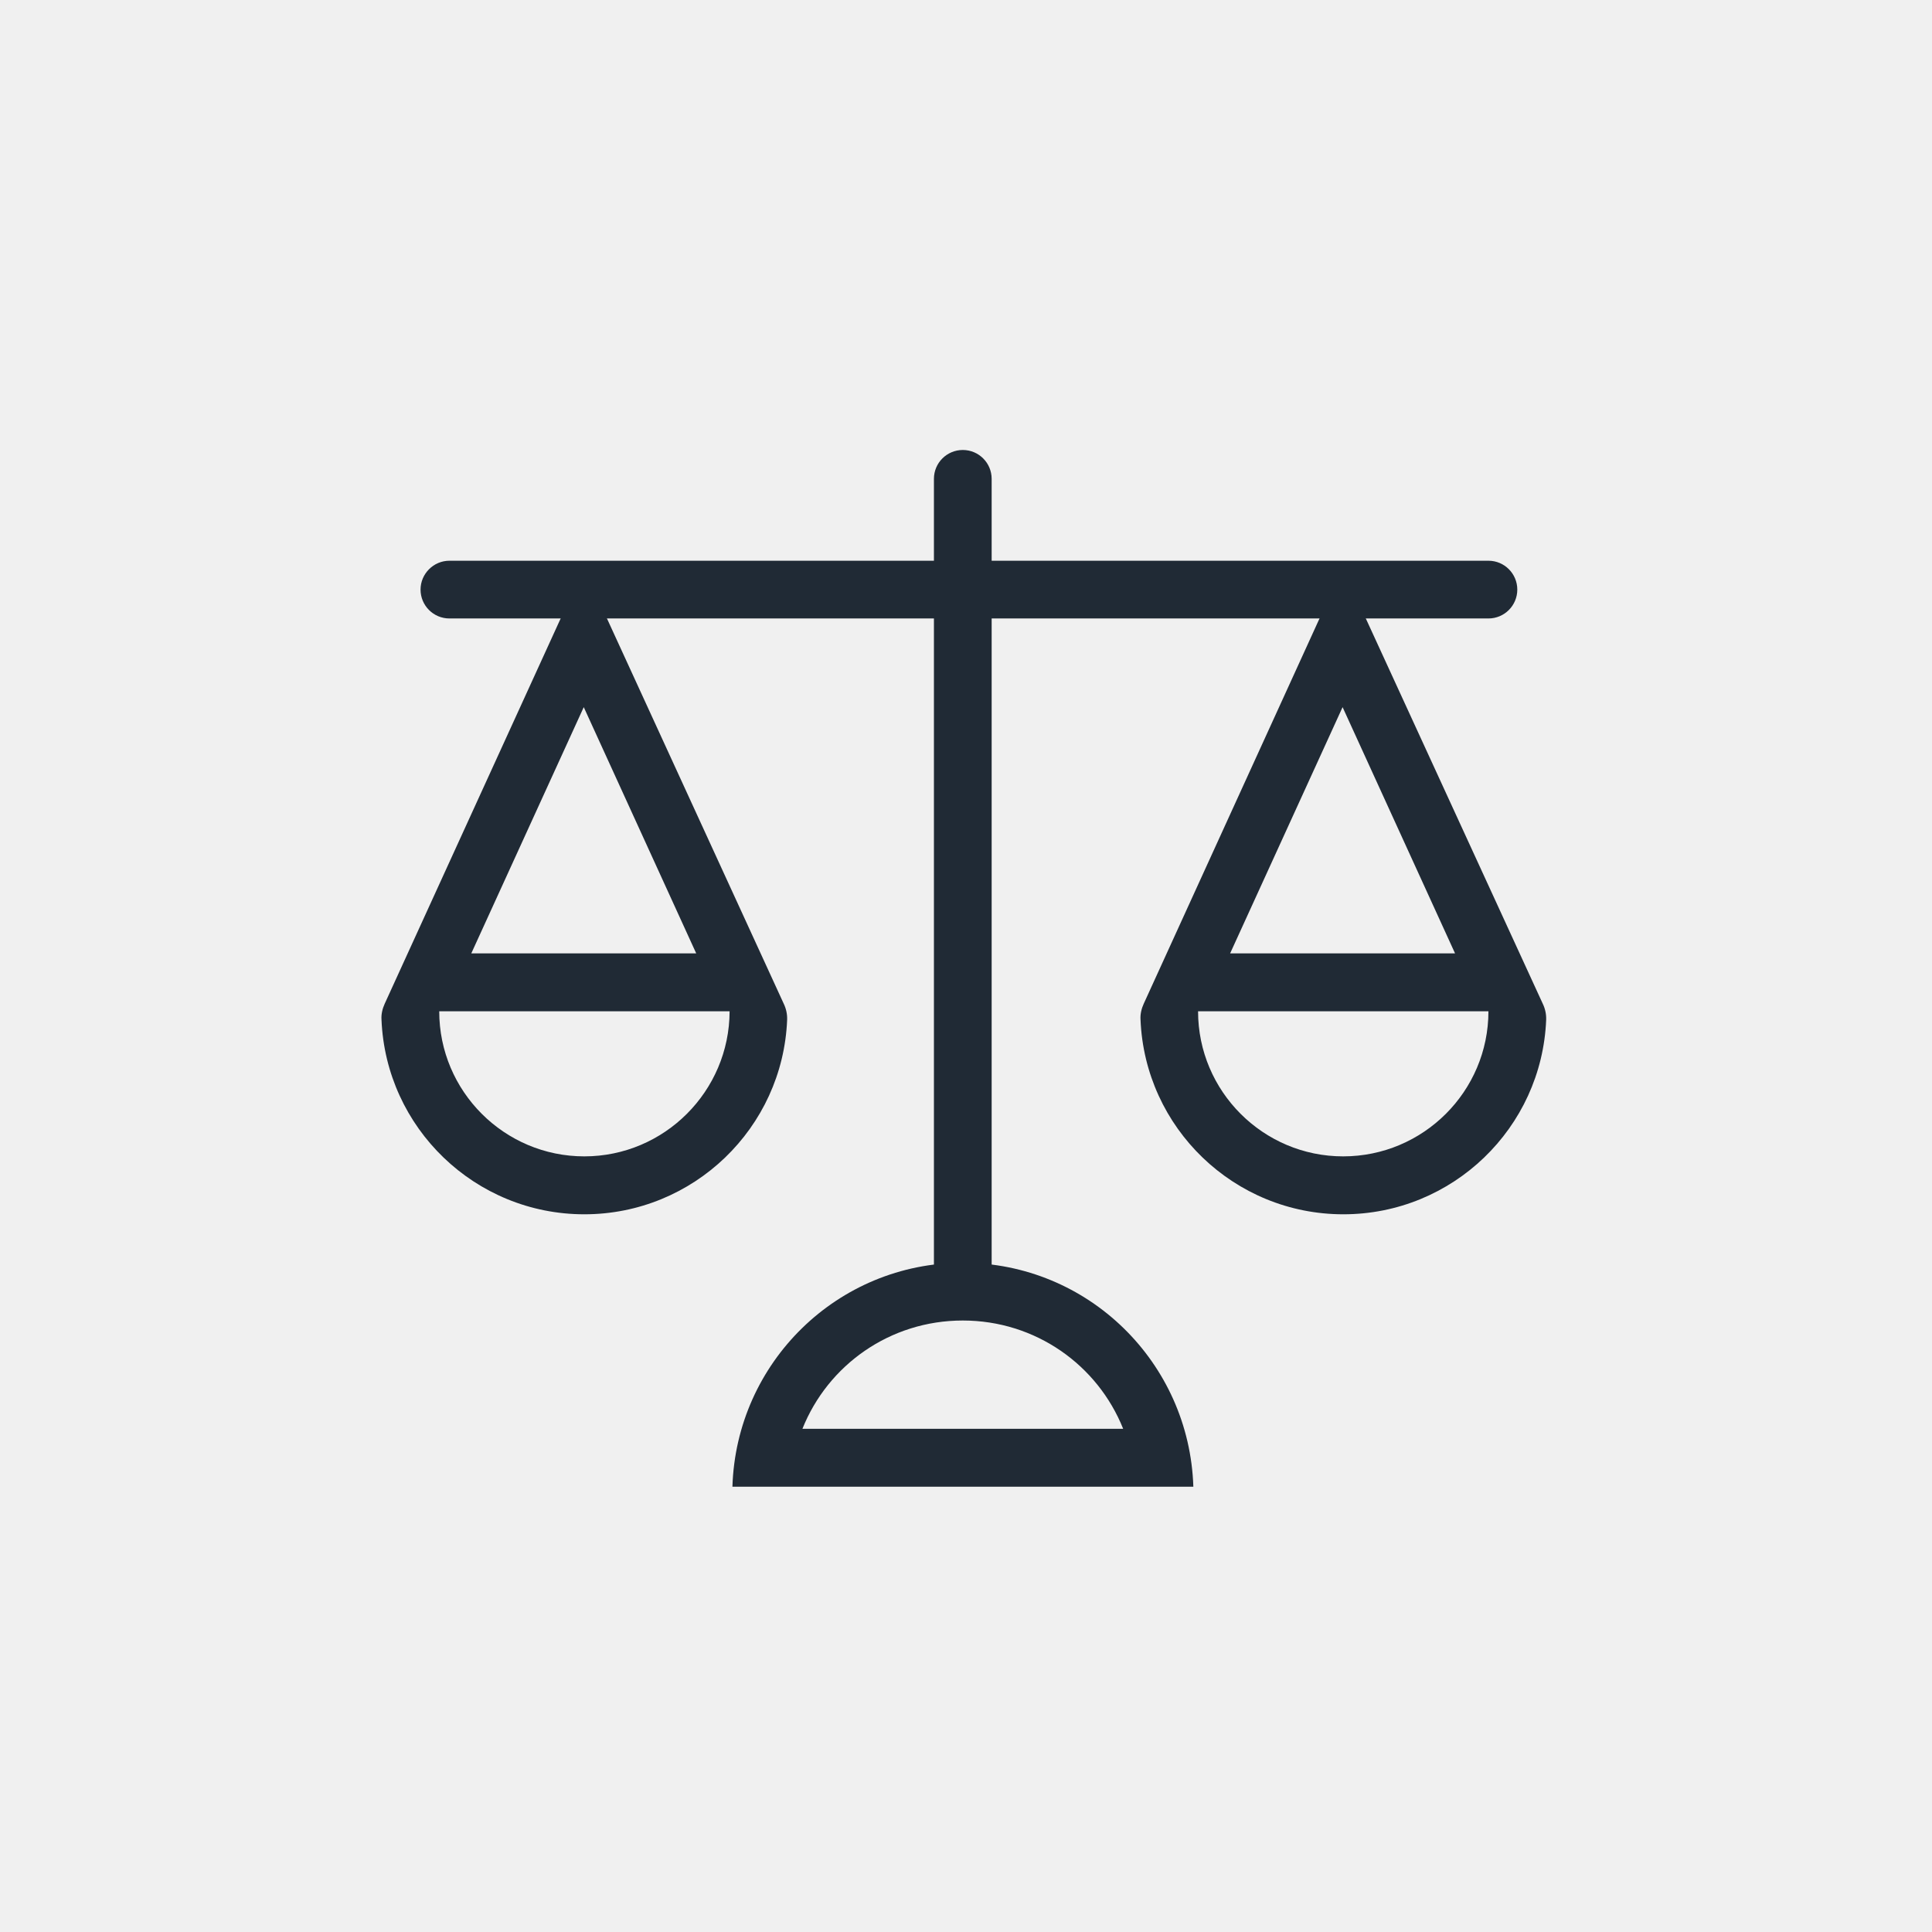
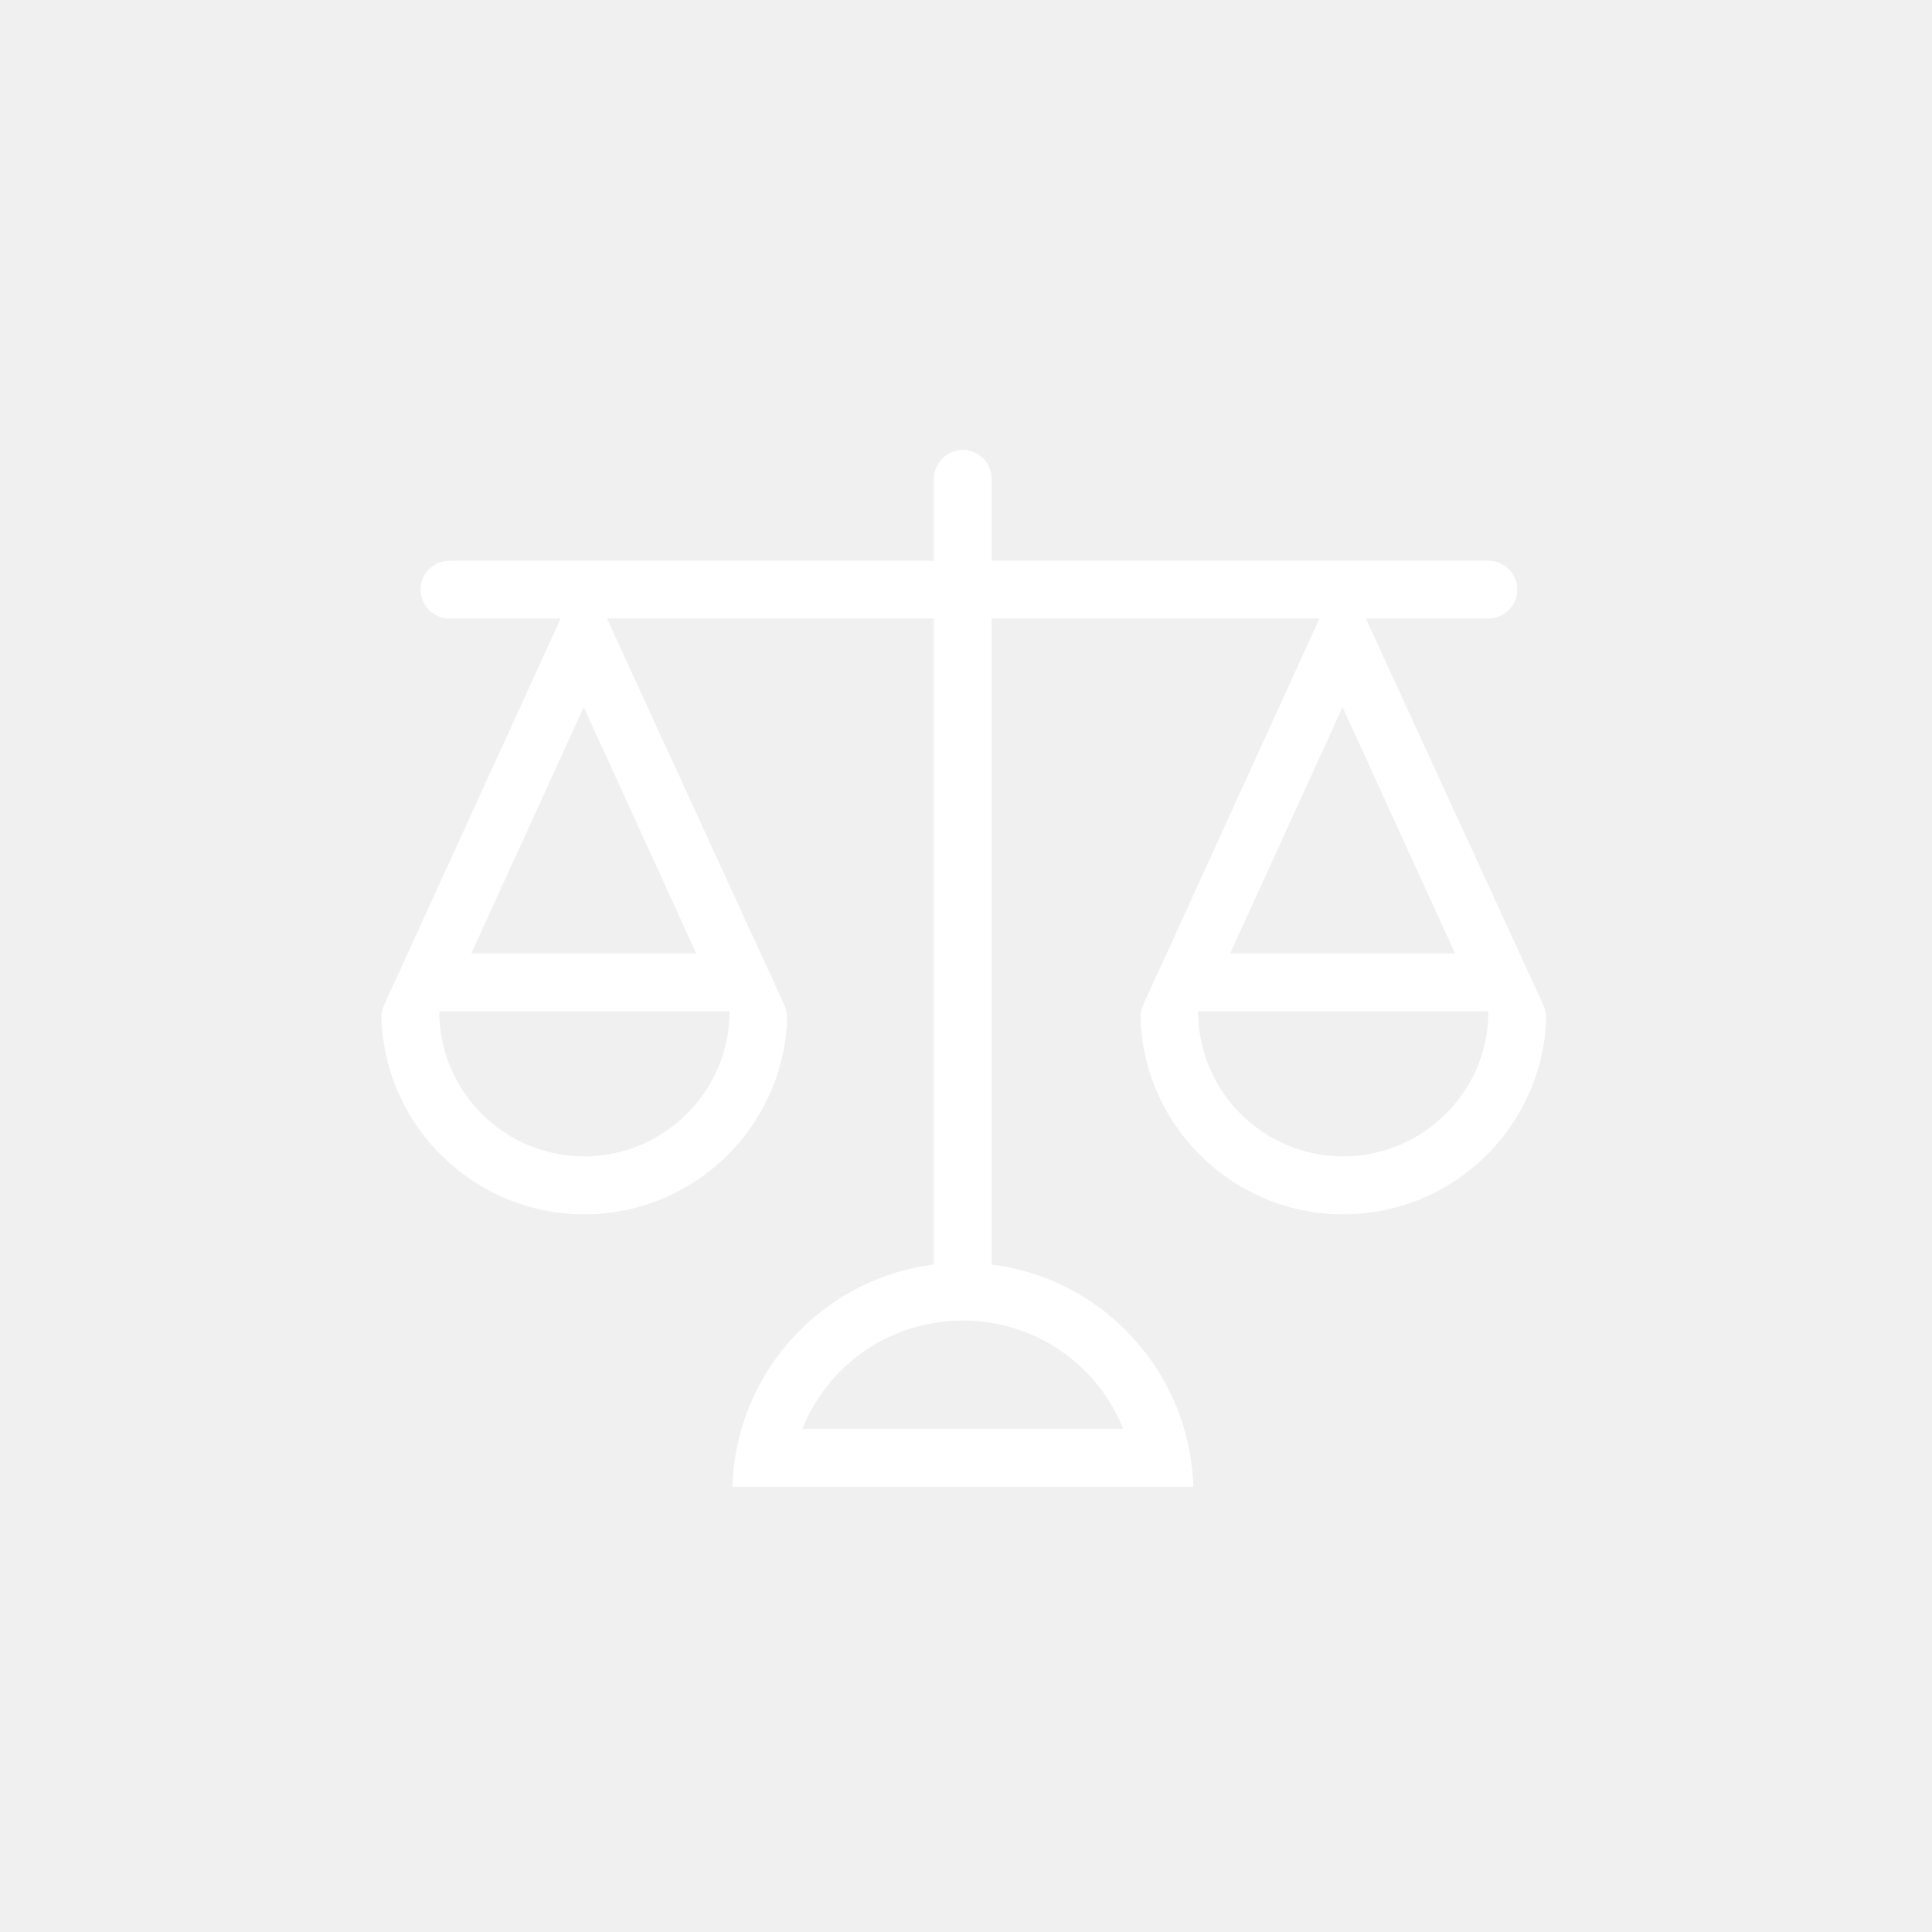
- <svg xmlns="http://www.w3.org/2000/svg" class="svg-icon" style="width: 1em; height: 1em;vertical-align: middle;fill: currentColor;overflow: hidden;" viewBox="0 0 1024 1024" version="1.1">
-   <path d="M309.4 301L203.9 532c-1.2 2.6-1.9 5.6-1.7 8.4 2.3 57.4 49.6 103.2 107.5 103.2s105.2-45.8 107.5-103.1c0.1-2.9-0.5-5.8-1.8-8.5l-106-231z m0 73.8L369 505.3H249.8l59.6-130.5z m0.3 238.1c-42.4 0-76.9-34.5-76.9-76.9h153.9c-0.1 42.4-34.6 76.9-77 76.9zM711.6 301L606.2 532c-1.2 2.6-1.9 5.6-1.7 8.4 2.3 57.4 49.6 103.2 107.5 103.2s105.2-45.8 107.5-103.1c0.1-2.9-0.5-5.8-1.8-8.5L711.6 301z m0 73.8l59.6 130.5H652l59.6-130.5z m0.3 238.1c-42.4 0-76.9-34.5-76.9-76.9h153.9c0 42.4-34.5 76.9-77 76.9zM510.3 698.2c-8.5 0-15.3-6.9-15.3-15.3V253.8c0-8.5 6.9-15.3 15.3-15.3 8.5 0 15.3 6.9 15.3 15.3v429.1c0 8.4-6.8 15.3-15.3 15.3z" fill="#202A35" />
-   <path d="M788.9 327.8H238.2c-8.5 0-15.3-6.9-15.3-15.3s6.9-15.3 15.3-15.3h550.7c8.5 0 15.3 6.9 15.3 15.3s-6.8 15.3-15.3 15.3zM510.3 699.9c38.6 0 71.5 23.6 85 57.4h-170c13.5-33.8 46.4-57.4 85-57.4m0-30.6c-66.4 0-120.1 52.9-122.1 118.7h244.3c-2.1-65.9-55.8-118.7-122.2-118.7z" fill="#202A35" />
+ <svg xmlns="http://www.w3.org/2000/svg" class="svg-icon" style="width: 1em; height: 1em;vertical-align: middle;fill: white;overflow: hidden;" viewBox="0 0 1024 1024" version="1.1">
+   <path d="M309.4 301L203.9 532c-1.2 2.6-1.9 5.6-1.7 8.4 2.3 57.4 49.6 103.2 107.5 103.2s105.2-45.8 107.5-103.1c0.1-2.9-0.5-5.8-1.8-8.5l-106-231z m0 73.8L369 505.3H249.8l59.6-130.5z m0.3 238.1c-42.4 0-76.9-34.5-76.9-76.9h153.9c-0.1 42.4-34.6 76.9-77 76.9zM711.6 301L606.2 532c-1.2 2.6-1.9 5.6-1.7 8.4 2.3 57.4 49.6 103.2 107.5 103.2s105.2-45.8 107.5-103.1c0.1-2.9-0.5-5.8-1.8-8.5L711.6 301z m0 73.8l59.6 130.5H652l59.6-130.5z m0.3 238.1c-42.4 0-76.9-34.5-76.9-76.9h153.9c0 42.4-34.5 76.9-77 76.9zM510.3 698.2c-8.5 0-15.3-6.9-15.3-15.3V253.8c0-8.5 6.9-15.3 15.3-15.3 8.5 0 15.3 6.9 15.3 15.3v429.1c0 8.4-6.8 15.3-15.3 15.3z" fill="white" />
+   <path d="M788.9 327.8H238.2c-8.5 0-15.3-6.9-15.3-15.3s6.9-15.3 15.3-15.3h550.7c8.5 0 15.3 6.9 15.3 15.3s-6.8 15.3-15.3 15.3zM510.3 699.9c38.6 0 71.5 23.6 85 57.4h-170c13.5-33.8 46.4-57.4 85-57.4m0-30.6c-66.4 0-120.1 52.9-122.1 118.7h244.3c-2.1-65.9-55.8-118.7-122.2-118.7z" fill="white" />
</svg>
